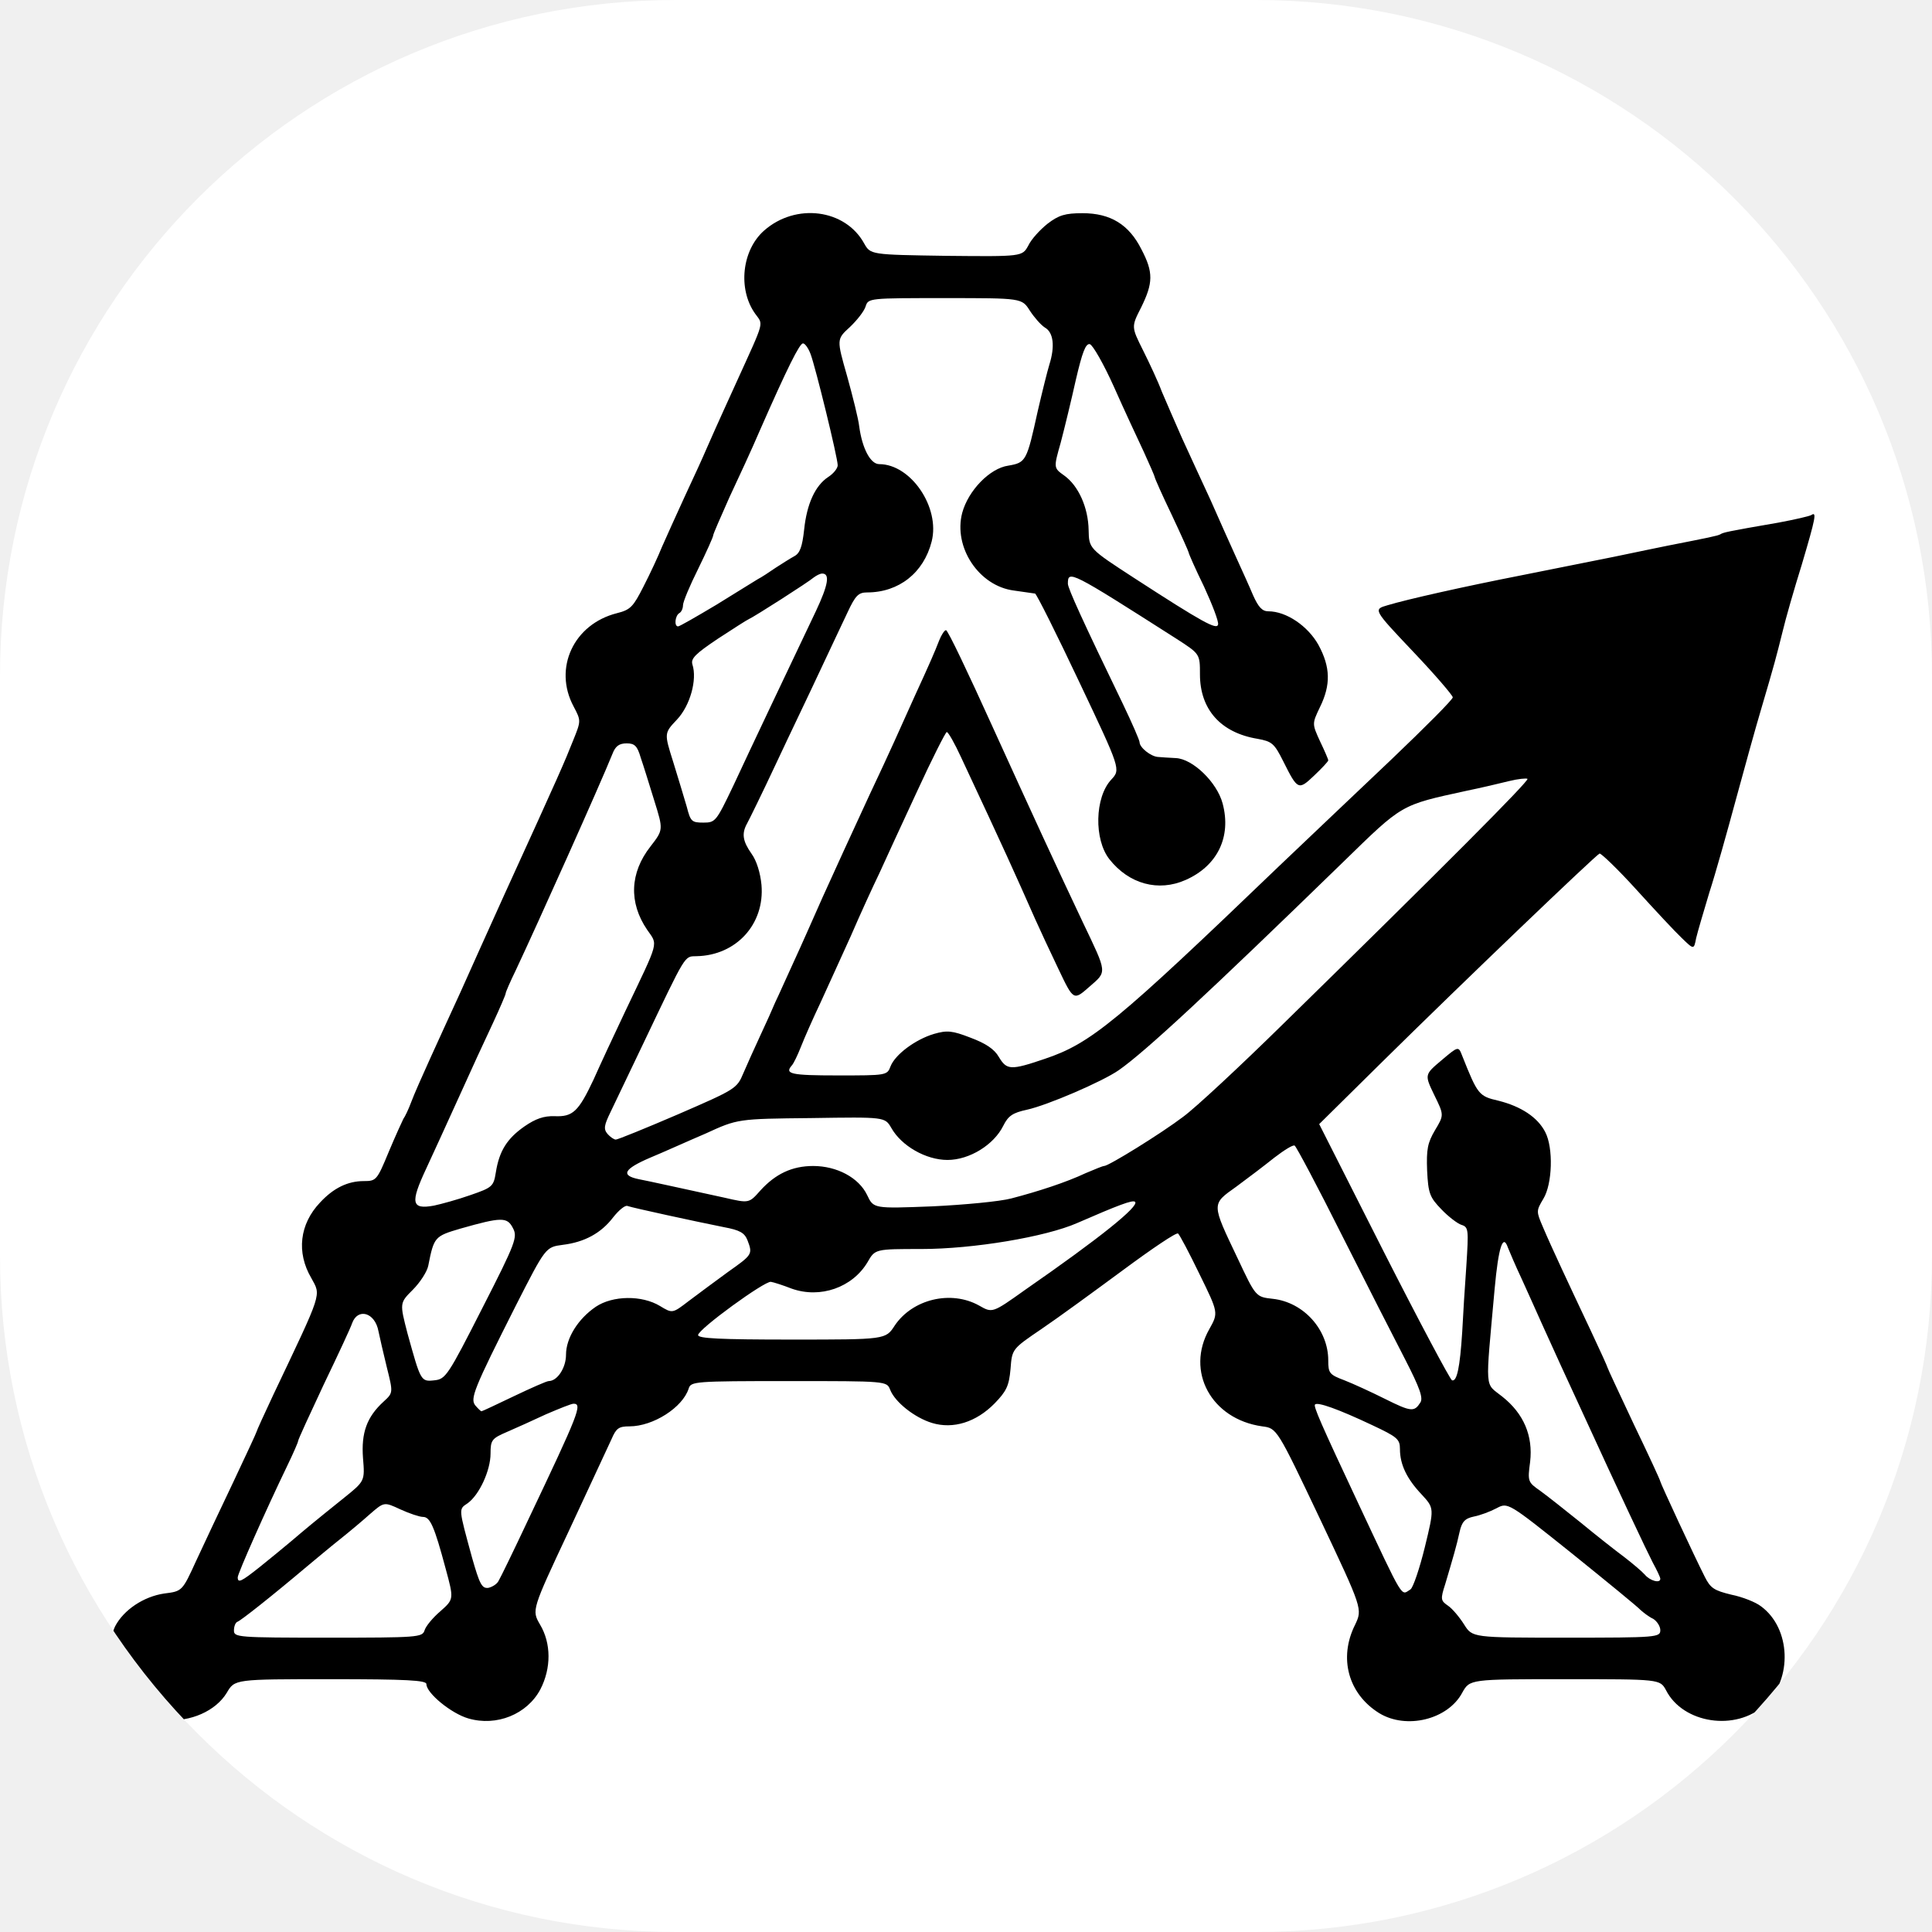
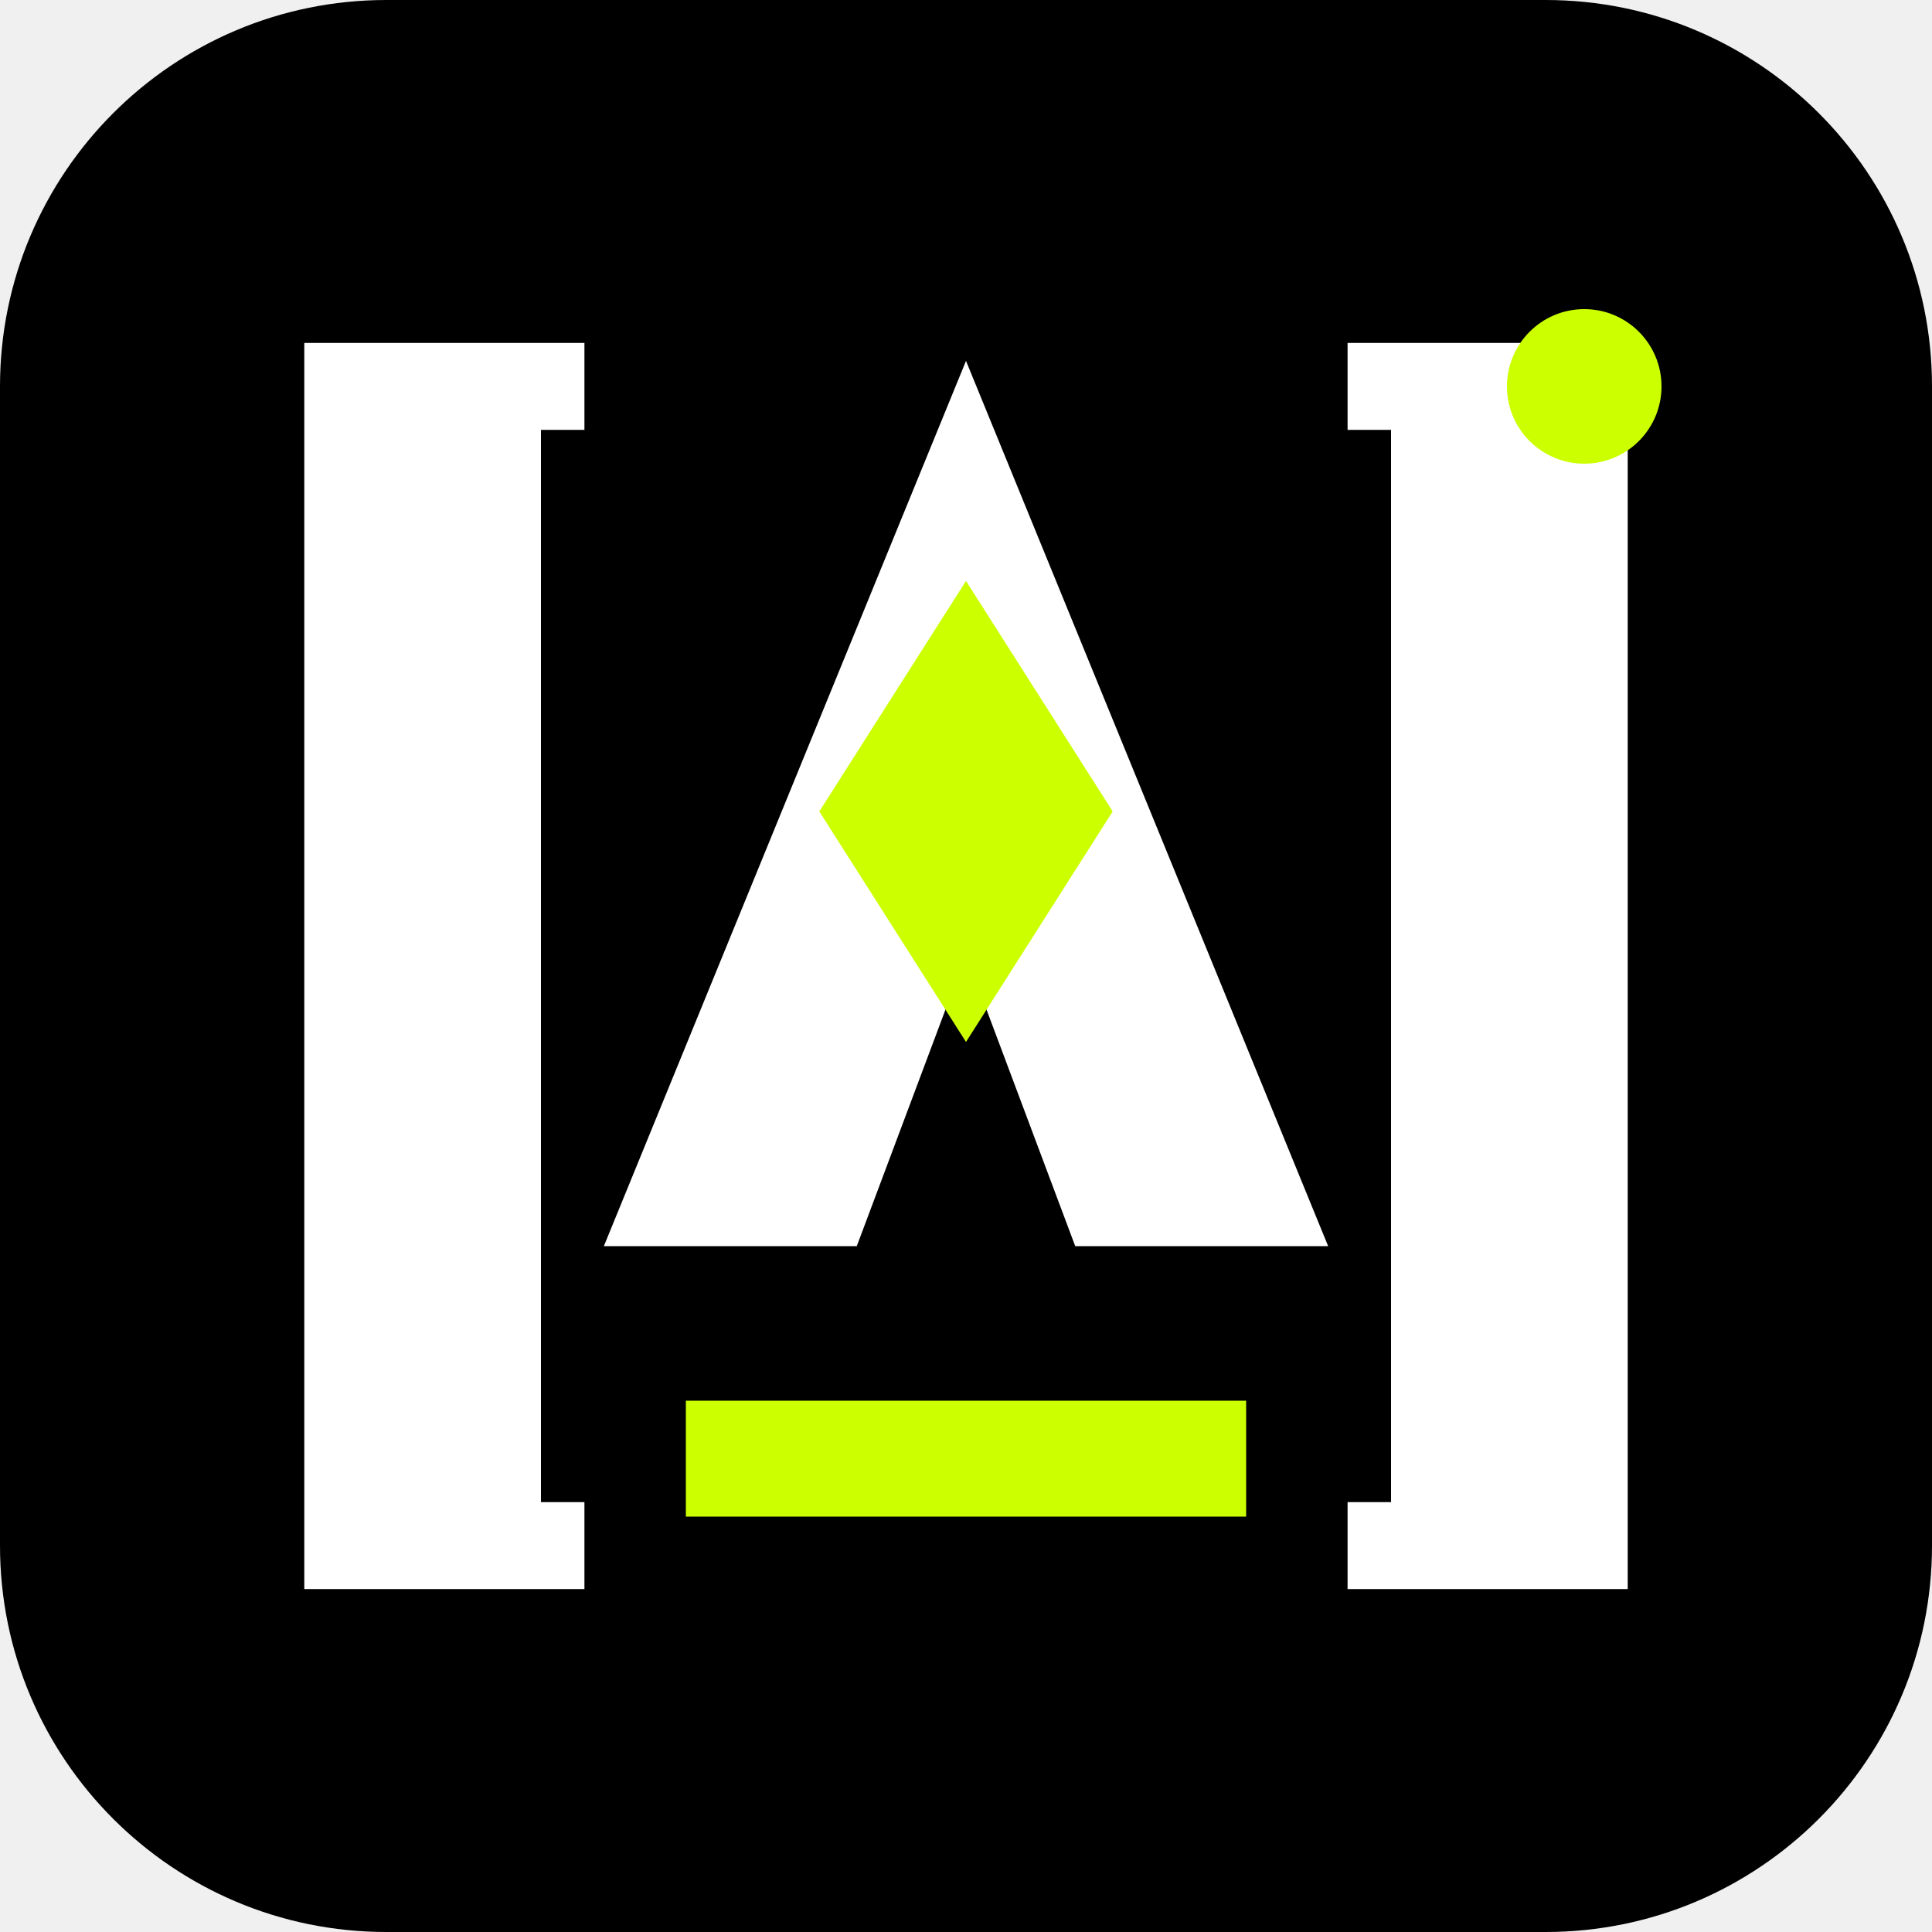
- <svg xmlns="http://www.w3.org/2000/svg" version="1.1" width="1000" height="1000">
+ <svg xmlns="http://www.w3.org/2000/svg" viewBox="0 0 100 100" fill="none">
  <style>
-     #light-icon {
-       display: inline;
+     :root {
+       color-scheme: light dark;
    }
-     #dark-icon {
-       display: none;
-     }
+     .bg { fill: #000000; }
+     .fg { fill: #FFFFFF; stroke: #FFFFFF; }
+     .accent { fill: #CCFF00; stroke: #CCFF00; }

-     @media (prefers-color-scheme: dark) {
-       #light-icon {
-         display: none;
-       }
-       #dark-icon {
-         display: inline;
-       }
+     @media (prefers-color-scheme: light) {
+       .bg { fill: #FFFFFF; }
+       .fg { fill: #000000; stroke: #000000; }
+       .accent { fill: #84CC16; stroke: #84CC16; }
    }
  </style>
-   <g id="light-icon">
-     <svg version="1.1" width="1000" height="1000">
-       <g clip-path="url(#SvgjsClipPath1031)">
-         <rect width="1000" height="1000" fill="#ffffff" />
-         <g transform="matrix(0.1953125,0,0,0.1953125,0,0)">
-           <svg version="1.1" width="5120" height="5120">
-             <svg viewBox="0 0 5120 5120">
-               <path fill="currentcolor" d="M1241 4554c-45-13-111-67-111-91 0-10-52-13-254-13-254 0-254 0-275 36-29 48-96 78-163 72-89-9-148-75-148-165 0-30 7-67 15-83 23-44 76-79 130-87 48-6 48-6 85-87 21-45 65-139 99-210 33-70 61-130 61-132s20-46 44-97c132-278 127-262 101-310-40-68-31-143 23-200 36-39 74-57 116-57 33 0 35-2 66-77 18-43 36-82 39-88 4-5 14-26 21-45s30-71 50-115 56-123 80-175c23-52 76-169 117-260 152-333 158-348 182-408 21-52 21-52 1-90-54-101 0-218 115-247 36-9 43-17 70-70 17-33 39-80 49-105 11-25 38-85 61-135 23-49 49-106 57-125 32-73 57-127 81-180 75-165 70-148 48-179-46-65-35-168 24-220 84-74 215-57 265 34 17 30 17 30 218 33 201 2 201 2 217-27 8-17 31-42 51-58 30-23 47-28 93-28 74 0 123 30 156 96 32 61 31 89-1 154-26 51-26 51 5 113 17 34 40 83 50 110 11 26 35 81 53 122 19 41 53 116 76 165 22 50 52 117 67 150s36 79 46 103c14 31 24 42 40 42 48 0 105 39 133 89 32 59 33 106 4 165-21 44-21 44 0 90 12 25 22 48 22 51s-17 21-37 40c-42 40-44 39-82-37-24-48-30-53-68-60-98-16-153-78-153-171 0-54 0-54-62-94-282-180-288-183-288-146 0 12 40 100 146 319 24 50 44 96 44 101 0 14 30 38 49 39 9 1 30 2 47 3 45 2 109 64 124 120 24 89-14 166-98 203-72 32-150 11-202-55-41-52-39-164 5-211 25-27 25-27-85-259-60-127-113-233-117-234-5-1-30-4-56-8-93-12-161-115-137-206 16-59 73-118 122-125 47-8 49-12 78-144 12-52 26-108 31-124 15-48 11-85-12-98-11-7-29-28-40-45-21-33-21-33-224-33-202 0-204 0-211 22-4 13-23 37-42 55-35 32-35 32-7 130 15 54 30 114 32 133 8 59 30 100 53 100 84 0 162 115 139 205-21 83-87 135-171 135-23 0-31 8-52 53-13 28-47 99-74 157s-80 168-116 245-71 148-76 157c-15 27-12 47 12 81 13 18 23 50 26 82 9 104-67 187-172 189-33 1-26-10-141 231-37 77-76 159-87 182-17 35-19 45-8 58 7 8 17 15 22 15s79-30 165-67c152-66 156-68 173-109 10-23 30-68 45-100s33-72 40-89c8-16 29-64 48-105s53-118 76-170c45-99 64-141 126-275 21-44 50-107 65-140s39-87 54-120c40-87 53-117 65-148 6-15 14-27 18-27 5 0 59 114 122 253 106 233 169 370 241 522 65 136 64 129 17 170-42 37-42 37-82-47-22-46-50-106-62-133-54-122-79-178-196-428-17-37-34-67-38-67-3 0-39 71-79 158-40 86-85 184-100 217-16 33-50 107-75 165-26 58-63 138-81 178-19 40-42 92-51 115s-20 46-25 51c-19 22-2 26 122 26 129 0 131 0 140-24 12-31 65-71 115-86 35-10 48-9 97 10 40 15 63 30 75 51 21 35 31 36 122 5 122-41 190-97 621-511 75-71 209-199 298-283 89-85 162-158 162-164 0-5-47-60-105-121-106-112-106-112-68-123 53-16 205-50 353-79 69-14 179-36 245-49 66-14 131-27 145-30 107-21 132-26 139-30 8-5 15-7 154-31 43-8 82-17 87-20 15-10 12 6-25 131-20 64-43 144-51 178-17 68-21 84-57 206-14 47-44 155-67 240s-54 196-70 245c-15 50-31 104-35 121-6 31-6 31-38 0-18-17-72-75-121-129s-93-96-97-95c-10 4-359 338-579 555l-164 162 171 338c94 185 176 339 181 341 13 4 21-34 27-128 2-41 7-121 11-176 6-95 6-102-13-108-10-3-35-22-53-41-31-32-35-42-38-103-2-56 1-73 21-107 24-40 24-40-2-93-26-54-26-54 19-92s45-38 55-12c41 103 44 107 96 119 60 15 104 44 124 83 22 42 19 138-5 177-19 32-19 33-1 75 22 52 68 150 127 275 24 51 44 95 44 97s32 70 70 151c39 81 70 148 70 151 0 4 90 198 118 253 15 30 25 36 70 47 30 6 65 20 79 31 79 58 84 193 10 261-76 71-217 50-262-39-16-29-16-29-268-29s-252 0-272 36c-38 71-148 98-220 54-82-51-108-146-64-234 20-42 20-42-93-281-114-240-114-240-153-245-135-19-204-146-140-258 24-43 24-43-26-145-27-56-53-105-57-108-4-4-69 40-146 97-76 56-173 127-216 156-78 53-78 53-82 106-4 45-11 59-42 91-49 50-110 69-166 52-46-14-98-55-111-88-9-23-9-23-268-23-252 0-260 1-266 20-16 50-94 100-157 100-28 0-35 5-47 33-8 17-59 127-113 243-99 211-99 211-77 249 30 50 30 116 1 172-35 66-116 99-191 77m-116-233c3-11 22-34 42-51 36-32 36-32 14-113-30-112-41-137-60-137-9 0-36-9-60-20-43-20-43-20-80 12-20 18-57 49-81 68s-62 51-85 70c-96 81-177 145-186 148-5 2-9 12-9 23 0 18 10 19 249 19 238 0 250-1 256-19m3275-1c0-10-9-24-19-30-11-5-25-16-33-23-7-8-89-75-182-150-170-136-170-136-200-120-17 9-44 19-60 22-24 5-32 14-38 41-8 37-17 67-38 138-13 40-12 44 7 57 12 8 31 31 43 50 22 35 22 35 271 35 241 0 249-1 249-20m-662-108c7-5 24-55 38-112 25-103 25-103-8-139-40-42-58-80-58-121 0-26-7-32-73-63-91-43-145-62-152-55-5 4 15 50 115 263 123 262 112 243 138 227m-2417-22c5-8 41-82 80-165 133-280 143-305 119-305-6 0-38 13-73 28-34 16-81 37-104 47-40 17-43 22-43 57 0 45-30 110-61 132-24 16-24 12 12 144 20 70 26 82 43 80 10-2 23-10 27-18m-633-37c26-21 63-51 83-68 40-34 59-50 140-115 56-45 56-45 51-106-5-67 10-109 55-150 25-23 25-23 8-91-9-37-19-80-22-95-9-50-55-63-70-21-3 10-37 83-75 162-37 79-68 146-68 150 0 3-13 33-29 66-56 116-131 285-131 295 0 16 9 12 58-27m3712 31c0-4-9-23-20-43-16-31-87-181-190-406-15-33-39-85-53-115s-36-80-50-110c-13-30-38-84-54-120-17-36-33-74-37-84-13-38-25 0-35 109-25 278-27 248 20 286 57 45 82 104 74 173-7 52-6 54 27 77 18 13 66 51 107 84 40 33 92 74 115 91 22 17 47 38 55 47 13 16 41 24 41 11m-3038-484c46-22 87-40 92-40 23 0 46-35 46-70 0-44 32-95 79-127 45-30 122-31 170-2 33 20 33 20 76-13 24-18 71-53 104-77 65-46 66-47 52-84-8-20-20-27-63-35-75-15-241-51-255-56-6-3-23 11-38 30-32 42-76 66-134 73-45 6-45 6-124 161-112 222-122 247-107 265 7 8 14 15 16 15s40-18 86-40m2402 17c8-12-1-38-40-114-28-54-104-203-168-330-64-128-121-235-125-237-4-3-28 12-54 32-25 20-71 55-101 77-66 47-66 43 4 190 48 102 48 102 93 107 82 9 147 82 147 163 0 34 3 38 43 53 23 9 71 31 107 49 70 35 78 35 94 10m-2486-250c90-176 94-189 81-213-15-29-30-29-139 2-68 20-70 22-85 98-3 16-22 45-41 64-35 35-35 35-14 116 35 126 35 128 71 124 30-3 36-12 127-191m1093 46c47-70 149-95 224-53 35 20 35 20 122-42 199-138 303-222 291-233-6-6-45 9-153 56-84 37-276 69-413 69-123 0-123 0-143 35-40 67-125 97-201 70-23-9-48-17-55-18-16-3-192 125-193 141 0 9 56 12 248 12 249 0 249 0 273-37m-1124-346c58-20 61-23 67-60 9-57 30-90 76-122 29-20 51-28 80-27 48 2 63-12 103-97 16-36 54-118 84-181 91-191 87-174 58-216-49-72-46-151 9-221 34-44 34-44 10-121-13-42-29-94-36-114-9-31-16-38-37-38-20 0-30 7-38 28-33 82-199 452-256 573-15 31-27 58-27 62 0 3-15 38-34 79-19 40-60 129-91 198s-70 153-86 188c-42 90-39 108 21 97 19-4 63-16 97-28m1433 9c73-19 146-43 197-67 24-10 45-19 49-19 12 0 151-86 209-130 33-24 152-135 264-245 428-419 654-646 649-651-3-2-25 0-49 6s-75 18-114 26c-174 38-167 34-325 188-360 350-525 503-595 552-43 30-189 93-244 105-37 8-49 16-62 42-25 51-90 91-148 91-57 0-122-37-149-85-17-29-17-29-212-26-195 2-195 2-280 41-47 20-113 50-147 64-70 30-79 47-30 57 31 6 98 21 227 49 65 15 65 15 95-19 40-44 84-65 140-65 63 0 121 31 143 77 17 36 17 36 172 30 85-4 180-13 210-21m-737-1093c45-97 150-318 219-463 33-70 38-100 17-100-6 0-15 5-22 10-15 13-159 105-173 111-5 2-42 26-82 52-58 39-72 52-67 68 13 40-6 109-41 146-34 36-34 36-10 112 13 42 29 95 36 119 10 39 13 42 44 42 32 0 34-3 79-97m1248-528c-23-47-41-88-41-91 0-2-20-47-45-100-25-52-45-97-45-100 0-2-13-32-29-67-16-34-52-111-79-172-27-60-56-111-64-113-11-2-20 22-37 95-12 54-30 128-40 166-19 67-19 67 9 87 38 27 64 85 65 145 1 49 1 49 121 127 182 118 219 138 222 123 2-8-15-52-37-100m-1293 48c51-32 101-62 110-68 10-5 31-19 47-30 17-11 39-25 50-31 15-8 21-25 26-70 7-68 29-117 64-140 14-9 25-23 25-31 0-20-59-261-72-295-6-16-15-28-20-28-9 0-41 64-114 230-20 47-57 127-81 178-23 52-43 97-43 101s-18 44-40 89c-22 44-40 87-40 96 0 8-4 18-10 21-11 7-14 35-3 35 4 0 49-26 101-57" style="transform:none" />
-             </svg>
-           </svg>
-         </g>
-       </g>
-       <defs>
-         <clipPath id="SvgjsClipPath1031">
-           <rect width="1000" height="1000" x="0" y="0" rx="350" ry="350" />
-         </clipPath>
-       </defs>
-     </svg>
-   </g>
-   <g id="dark-icon">
-     <svg version="1.1" width="1000" height="1000">
-       <g>
-         <g transform="matrix(0.1953125,0,0,0.1953125,0,0)">
-           <svg version="1.1" width="5120" height="5120">
-             <svg viewBox="0 0 5120 5120">
-               <path fill="white" d="M1241 4554c-45-13-111-67-111-91 0-10-52-13-254-13-254 0-254 0-275 36-29 48-96 78-163 72-89-9-148-75-148-165 0-30 7-67 15-83 23-44 76-79 130-87 48-6 48-6 85-87 21-45 65-139 99-210 33-70 61-130 61-132s20-46 44-97c132-278 127-262 101-310-40-68-31-143 23-200 36-39 74-57 116-57 33 0 35-2 66-77 18-43 36-82 39-88 4-5 14-26 21-45s30-71 50-115 56-123 80-175c23-52 76-169 117-260 152-333 158-348 182-408 21-52 21-52 1-90-54-101 0-218 115-247 36-9 43-17 70-70 17-33 39-80 49-105 11-25 38-85 61-135 23-49 49-106 57-125 32-73 57-127 81-180 75-165 70-148 48-179-46-65-35-168 24-220 84-74 215-57 265 34 17 30 17 30 218 33 201 2 201 2 217-27 8-17 31-42 51-58 30-23 47-28 93-28 74 0 123 30 156 96 32 61 31 89-1 154-26 51-26 51 5 113 17 34 40 83 50 110 11 26 35 81 53 122 19 41 53 116 76 165 22 50 52 117 67 150s36 79 46 103c14 31 24 42 40 42 48 0 105 39 133 89 32 59 33 106 4 165-21 44-21 44 0 90 12 25 22 48 22 51s-17 21-37 40c-42 40-44 39-82-37-24-48-30-53-68-60-98-16-153-78-153-171 0-54 0-54-62-94-282-180-288-183-288-146 0 12 40 100 146 319 24 50 44 96 44 101 0 14 30 38 49 39 9 1 30 2 47 3 45 2 109 64 124 120 24 89-14 166-98 203-72 32-150 11-202-55-41-52-39-164 5-211 25-27 25-27-85-259-60-127-113-233-117-234-5-1-30-4-56-8-93-12-161-115-137-206 16-59 73-118 122-125 47-8 49-12 78-144 12-52 26-108 31-124 15-48 11-85-12-98-11-7-29-28-40-45-21-33-21-33-224-33-202 0-204 0-211 22-4 13-23 37-42 55-35 32-35 32-7 130 15 54 30 114 32 133 8 59 30 100 53 100 84 0 162 115 139 205-21 83-87 135-171 135-23 0-31 8-52 53-13 28-47 99-74 157s-80 168-116 245-71 148-76 157c-15 27-12 47 12 81 13 18 23 50 26 82 9 104-67 187-172 189-33 1-26-10-141 231-37 77-76 159-87 182-17 35-19 45-8 58 7 8 17 15 22 15s79-30 165-67c152-66 156-68 173-109 10-23 30-68 45-100s33-72 40-89c8-16 29-64 48-105s53-118 76-170c45-99 64-141 126-275 21-44 50-107 65-140s39-87 54-120c40-87 53-117 65-148 6-15 14-27 18-27 5 0 59 114 122 253 106 233 169 370 241 522 65 136 64 129 17 170-42 37-42 37-82-47-22-46-50-106-62-133-54-122-79-178-196-428-17-37-34-67-38-67-3 0-39 71-79 158-40 86-85 184-100 217-16 33-50 107-75 165-26 58-63 138-81 178-19 40-42 92-51 115s-20 46-25 51c-19 22-2 26 122 26 129 0 131 0 140-24 12-31 65-71 115-86 35-10 48-9 97 10 40 15 63 30 75 51 21 35 31 36 122 5 122-41 190-97 621-511 75-71 209-199 298-283 89-85 162-158 162-164 0-5-47-60-105-121-106-112-106-112-68-123 53-16 205-50 353-79 69-14 179-36 245-49 66-14 131-27 145-30 107-21 132-26 139-30 8-5 15-7 154-31 43-8 82-17 87-20 15-10 12 6-25 131-20 64-43 144-51 178-17 68-21 84-57 206-14 47-44 155-67 240s-54 196-70 245c-15 50-31 104-35 121-6 31-6 31-38 0-18-17-72-75-121-129s-93-96-97-95c-10 4-359 338-579 555l-164 162 171 338c94 185 176 339 181 341 13 4 21-34 27-128 2-41 7-121 11-176 6-95 6-102-13-108-10-3-35-22-53-41-31-32-35-42-38-103-2-56 1-73 21-107 24-40 24-40-2-93-26-54-26-54 19-92s45-38 55-12c41 103 44 107 96 119 60 15 104 44 124 83 22 42 19 138-5 177-19 32-19 33-1 75 22 52 68 150 127 275 24 51 44 95 44 97s32 70 70 151c39 81 70 148 70 151 0 4 90 198 118 253 15 30 25 36 70 47 30 6 65 20 79 31 79 58 84 193 10 261-76 71-217 50-262-39-16-29-16-29-268-29s-252 0-272 36c-38 71-148 98-220 54-82-51-108-146-64-234 20-42 20-42-93-281-114-240-114-240-153-245-135-19-204-146-140-258 24-43 24-43-26-145-27-56-53-105-57-108-4-4-69 40-146 97-76 56-173 127-216 156-78 53-78 53-82 106-4 45-11 59-42 91-49 50-110 69-166 52-46-14-98-55-111-88-9-23-9-23-268-23-252 0-260 1-266 20-16 50-94 100-157 100-28 0-35 5-47 33-8 17-59 127-113 243-99 211-99 211-77 249 30 50 30 116 1 172-35 66-116 99-191 77m-116-233c3-11 22-34 42-51 36-32 36-32 14-113-30-112-41-137-60-137-9 0-36-9-60-20-43-20-43-20-80 12-20 18-57 49-81 68s-62 51-85 70c-96 81-177 145-186 148-5 2-9 12-9 23 0 18 10 19 249 19 238 0 250-1 256-19m3275-1c0-10-9-24-19-30-11-5-25-16-33-23-7-8-89-75-182-150-170-136-170-136-200-120-17 9-44 19-60 22-24 5-32 14-38 41-8 37-17 67-38 138-13 40-12 44 7 57 12 8 31 31 43 50 22 35 22 35 271 35 241 0 249-1 249-20m-662-108c7-5 24-55 38-112 25-103 25-103-8-139-40-42-58-80-58-121 0-26-7-32-73-63-91-43-145-62-152-55-5 4 15 50 115 263 123 262 112 243 138 227m-2417-22c5-8 41-82 80-165 133-280 143-305 119-305-6 0-38 13-73 28-34 16-81 37-104 47-40 17-43 22-43 57 0 45-30 110-61 132-24 16-24 12 12 144 20 70 26 82 43 80 10-2 23-10 27-18m-633-37c26-21 63-51 83-68 40-34 59-50 140-115 56-45 56-45 51-106-5-67 10-109 55-150 25-23 25-23 8-91-9-37-19-80-22-95-9-50-55-63-70-21-3 10-37 83-75 162-37 79-68 146-68 150 0 3-13 33-29 66-56 116-131 285-131 295 0 16 9 12 58-27m3712 31c0-4-9-23-20-43-16-31-87-181-190-406-15-33-39-85-53-115s-36-80-50-110c-13-30-38-84-54-120-17-36-33-74-37-84-13-38-25 0-35 109-25 278-27 248 20 286 57 45 82 104 74 173-7 52-6 54 27 77 18 13 66 51 107 84 40 33 92 74 115 91 22 17 47 38 55 47 13 16 41 24 41 11m-3038-484c46-22 87-40 92-40 23 0 46-35 46-70 0-44 32-95 79-127 45-30 122-31 170-2 33 20 33 20 76-13 24-18 71-53 104-77 65-46 66-47 52-84-8-20-20-27-63-35-75-15-241-51-255-56-6-3-23 11-38 30-32 42-76 66-134 73-45 6-45 6-124 161-112 222-122 247-107 265 7 8 14 15 16 15s40-18 86-40m2402 17c8-12-1-38-40-114-28-54-104-203-168-330-64-128-121-235-125-237-4-3-28 12-54 32-25 20-71 55-101 77-66 47-66 43 4 190 48 102 48 102 93 107 82 9 147 82 147 163 0 34 3 38 43 53 23 9 71 31 107 49 70 35 78 35 94 10m-2486-250c90-176 94-189 81-213-15-29-30-29-139 2-68 20-70 22-85 98-3 16-22 45-41 64-35 35-35 35-14 116 35 126 35 128 71 124 30-3 36-12 127-191m1093 46c47-70 149-95 224-53 35 20 35 20 122-42 199-138 303-222 291-233-6-6-45 9-153 56-84 37-276 69-413 69-123 0-123 0-143 35-40 67-125 97-201 70-23-9-48-17-55-18-16-3-192 125-193 141 0 9 56 12 248 12 249 0 249 0 273-37m-1124-346c58-20 61-23 67-60 9-57 30-90 76-122 29-20 51-28 80-27 48 2 63-12 103-97 16-36 54-118 84-181 91-191 87-174 58-216-49-72-46-151 9-221 34-44 34-44 10-121-13-42-29-94-36-114-9-31-16-38-37-38-20 0-30 7-38 28-33 82-199 452-256 573-15 31-27 58-27 62 0 3-15 38-34 79-19 40-60 129-91 198s-70 153-86 188c-42 90-39 108 21 97 19-4 63-16 97-28m1433 9c73-19 146-43 197-67 24-10 45-19 49-19 12 0 151-86 209-130 33-24 152-135 264-245 428-419 654-646 649-651-3-2-25 0-49 6s-75 18-114 26c-174 38-167 34-325 188-360 350-525 503-595 552-43 30-189 93-244 105-37 8-49 16-62 42-25 51-90 91-148 91-57 0-122-37-149-85-17-29-17-29-212-26-195 2-195 2-280 41-47 20-113 50-147 64-70 30-79 47-30 57 31 6 98 21 227 49 65 15 65 15 95-19 40-44 84-65 140-65 63 0 121 31 143 77 17 36 17 36 172 30 85-4 180-13 210-21m-737-1093c45-97 150-318 219-463 33-70 38-100 17-100-6 0-15 5-22 10-15 13-159 105-173 111-5 2-42 26-82 52-58 39-72 52-67 68 13 40-6 109-41 146-34 36-34 36-10 112 13 42 29 95 36 119 10 39 13 42 44 42 32 0 34-3 79-97m1248-528c-23-47-41-88-41-91 0-2-20-47-45-100-25-52-45-97-45-100 0-2-13-32-29-67-16-34-52-111-79-172-27-60-56-111-64-113-11-2-20 22-37 95-12 54-30 128-40 166-19 67-19 67 9 87 38 27 64 85 65 145 1 49 1 49 121 127 182 118 219 138 222 123 2-8-15-52-37-100m-1293 48c51-32 101-62 110-68 10-5 31-19 47-30 17-11 39-25 50-31 15-8 21-25 26-70 7-68 29-117 64-140 14-9 25-23 25-31 0-20-59-261-72-295-6-16-15-28-20-28-9 0-41 64-114 230-20 47-57 127-81 178-23 52-43 97-43 101s-18 44-40 89c-22 44-40 87-40 96 0 8-4 18-10 21-11 7-14 35-3 35 4 0 49-26 101-57" style="transform:none" />
-             </svg>
-           </svg>
-         </g>
-       </g>
-     </svg>
-   </g>
+   <rect width="100" height="100" rx="20" class="bg" />
+   <path d="M28 20 H18 V80 H28" class="fg" stroke-width="4.5" stroke-linecap="square" fill="none" />
+   <path d="M72 20 H82 V80 H72" class="fg" stroke-width="4.5" stroke-linecap="square" fill="none" />
+   <path d="M50 20 L68 64 H56 L50 48 L44 64 H32 L50 20 Z" class="fg" stroke="none" />
+   <polygon points="50,31 57,42 50,53 43,42" class="accent" stroke="none" />
+   <rect x="36" y="73" width="28" height="5" class="accent" stroke="none" />
+   <circle cx="82" cy="20" r="3.5" class="accent" stroke="none" />
</svg>
